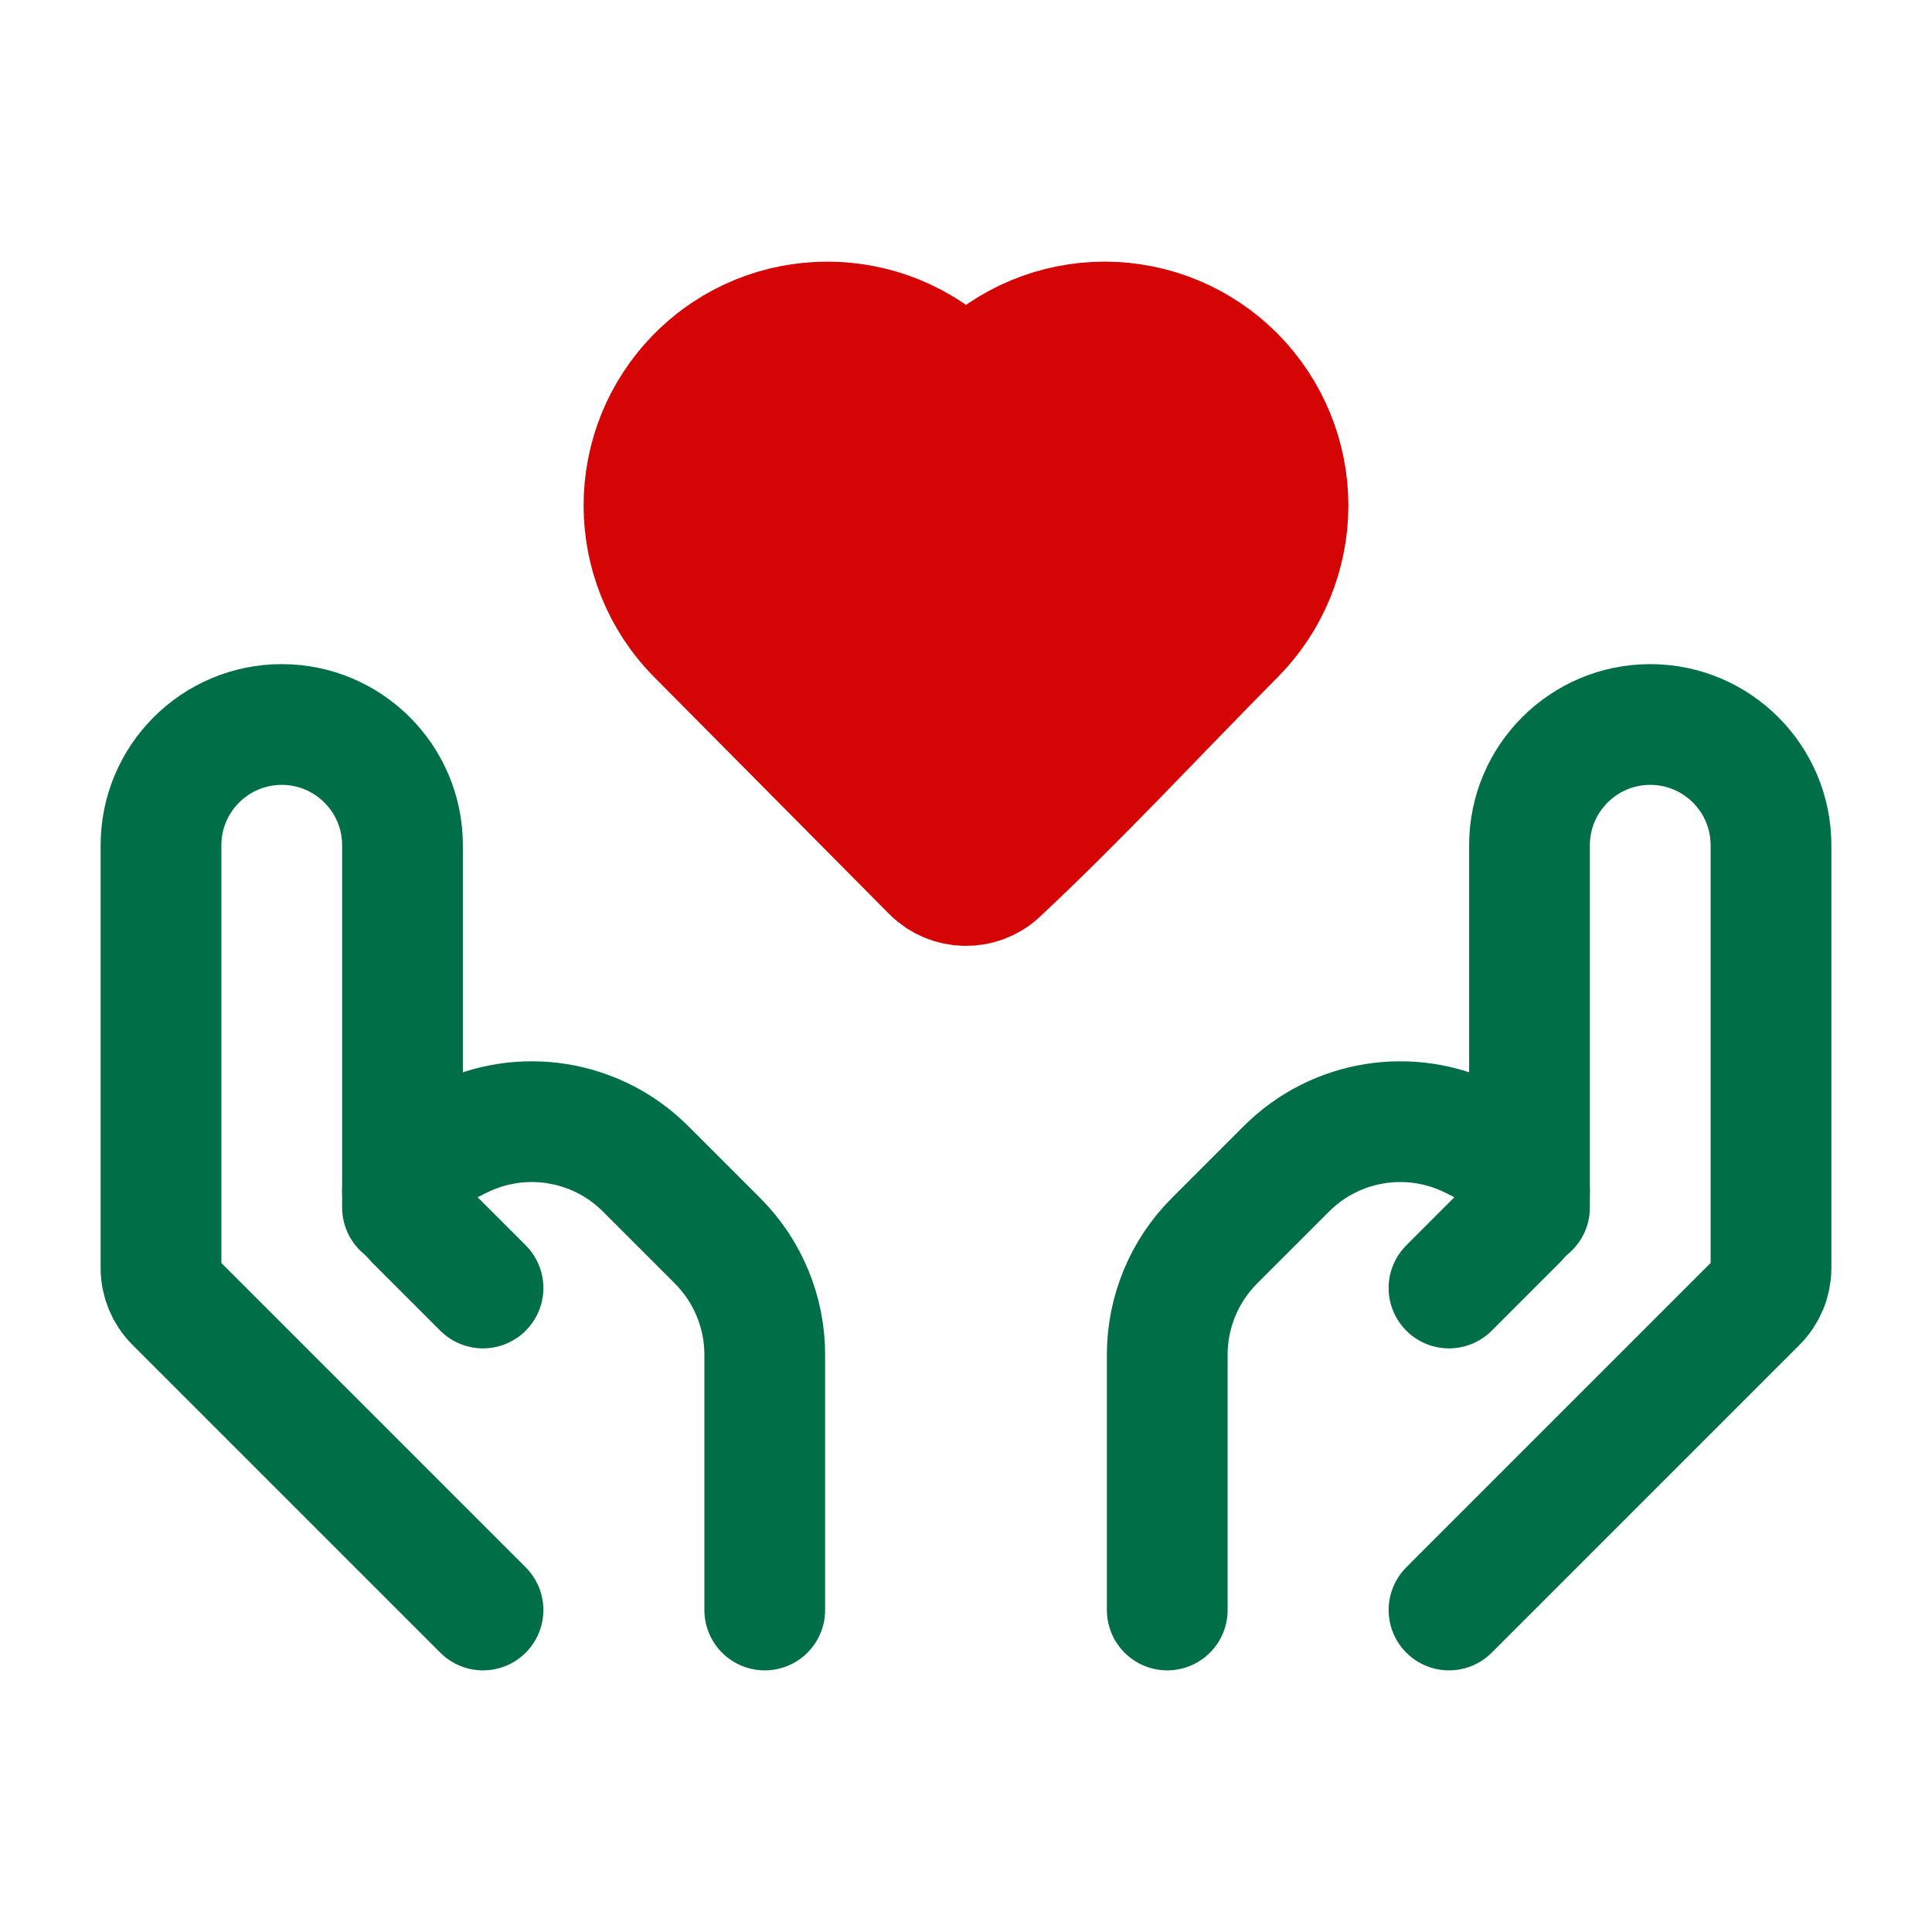
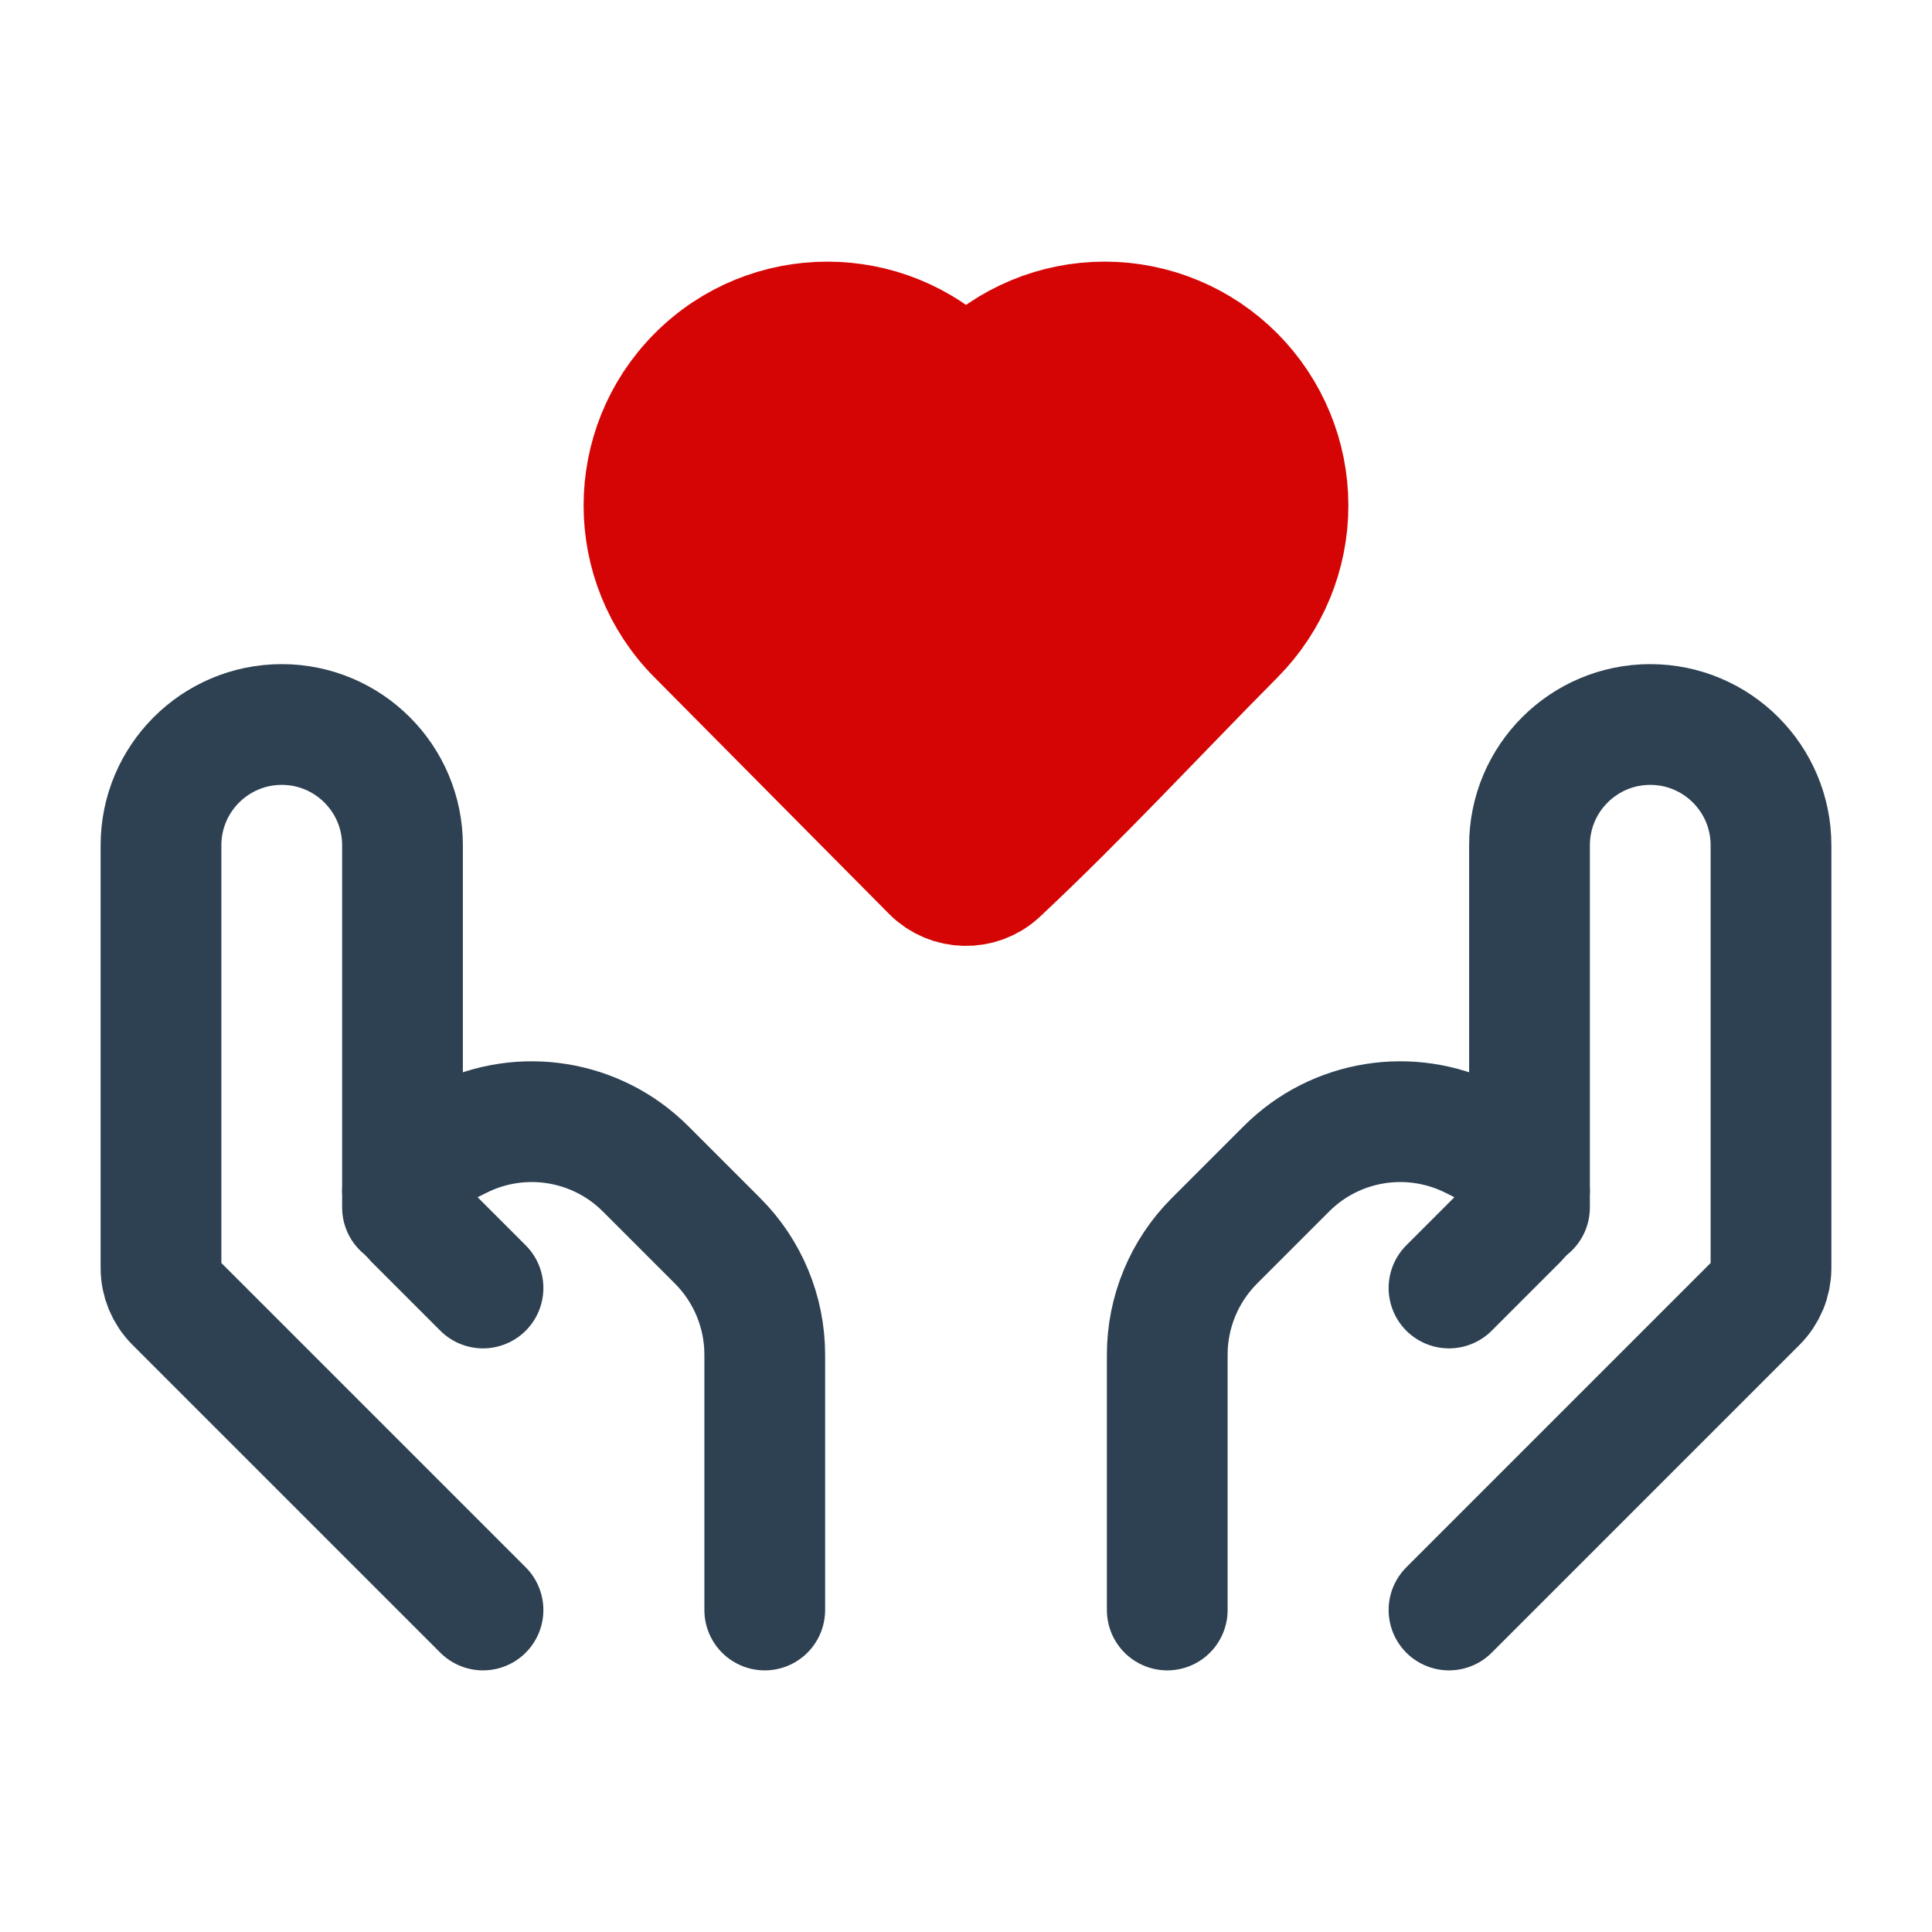
- <svg xmlns="http://www.w3.org/2000/svg" width="24px" height="24px" stroke-width="1.5" viewBox="0 0 24 24" fill="none" color="#006f47" version="1.1" id="svg9171">
+ <svg xmlns="http://www.w3.org/2000/svg" width="24px" height="24px" stroke-width="1.5" viewBox="0 0 24 24" fill="none" color="#2e4152" version="1.1" id="svg9171">
  <defs id="defs9175" />
-   <path d="M16 6.28C16 6.881 15.762 7.459 15.338 7.886C14.362 8.87 13.415 9.896 12.402 10.844C12.17 11.059 11.802 11.051 11.579 10.827L8.662 7.886C7.779 6.997 7.779 5.562 8.662 4.673C9.552 3.776 11.003 3.776 11.894 4.673L12 4.78L12.106 4.673C12.533 4.243 13.115 4 13.722 4C14.33 4 14.911 4.243 15.338 4.673C15.762 5.101 16 5.678 16 6.28Z" stroke="#006f47" stroke-width="1.5" stroke-linejoin="round" id="path9161" style="fill:#d60505;fill-opacity:1;stroke:#d60505;stroke-opacity:1" />
-   <path d="M18 20L21.824 16.176C21.937 16.063 22 15.911 22 15.752V10.5C22 9.672 21.328 9 20.5 9V9C19.672 9 19 9.672 19 10.5V15" stroke="#006f47" stroke-width="1.5" stroke-linecap="round" stroke-linejoin="round" id="path9163" />
-   <path d="M18 16L18.858 15.142C18.949 15.051 19 14.928 19 14.799V14.799C19 14.616 18.896 14.448 18.732 14.366L18.289 14.145C17.519 13.76 16.589 13.911 15.981 14.519L15.086 15.414C14.711 15.789 14.5 16.298 14.5 16.828V20" stroke="#006f47" stroke-width="1.5" stroke-linecap="round" stroke-linejoin="round" id="path9165" />
-   <path d="M6 20L2.176 16.176C2.063 16.063 2 15.911 2 15.752V10.5C2 9.672 2.672 9 3.5 9V9C4.328 9 5 9.672 5 10.5V15" stroke="#006f47" stroke-width="1.5" stroke-linecap="round" stroke-linejoin="round" id="path9167" />
-   <path d="M6 16L5.142 15.142C5.051 15.051 5 14.928 5 14.799V14.799C5 14.616 5.104 14.448 5.268 14.366L5.711 14.145C6.481 13.76 7.411 13.911 8.019 14.519L8.914 15.414C9.289 15.789 9.5 16.298 9.5 16.828V20" stroke="#006f47" stroke-width="1.5" stroke-linecap="round" stroke-linejoin="round" id="path9169" />
+   <path d="M16 6.28C16 6.881 15.762 7.459 15.338 7.886C14.362 8.87 13.415 9.896 12.402 10.844C12.17 11.059 11.802 11.051 11.579 10.827L8.662 7.886C7.779 6.997 7.779 5.562 8.662 4.673C9.552 3.776 11.003 3.776 11.894 4.673L12 4.78L12.106 4.673C12.533 4.243 13.115 4 13.722 4C14.33 4 14.911 4.243 15.338 4.673C15.762 5.101 16 5.678 16 6.28Z" stroke="#2e4152" stroke-width="1.5" stroke-linejoin="round" id="path9161" style="fill:#d60505;fill-opacity:1;stroke:#d60505;stroke-opacity:1" />
+   <path d="M18 20L21.824 16.176C21.937 16.063 22 15.911 22 15.752V10.5C22 9.672 21.328 9 20.5 9V9C19.672 9 19 9.672 19 10.5V15" stroke="#2e4152" stroke-width="1.5" stroke-linecap="round" stroke-linejoin="round" id="path9163" />
+   <path d="M18 16L18.858 15.142C18.949 15.051 19 14.928 19 14.799V14.799C19 14.616 18.896 14.448 18.732 14.366L18.289 14.145C17.519 13.76 16.589 13.911 15.981 14.519L15.086 15.414C14.711 15.789 14.5 16.298 14.5 16.828V20" stroke="#2e4152" stroke-width="1.5" stroke-linecap="round" stroke-linejoin="round" id="path9165" />
+   <path d="M6 20L2.176 16.176C2.063 16.063 2 15.911 2 15.752V10.5C2 9.672 2.672 9 3.5 9V9C4.328 9 5 9.672 5 10.5V15" stroke="#2e4152" stroke-width="1.5" stroke-linecap="round" stroke-linejoin="round" id="path9167" />
+   <path d="M6 16L5.142 15.142C5.051 15.051 5 14.928 5 14.799V14.799C5 14.616 5.104 14.448 5.268 14.366L5.711 14.145C6.481 13.76 7.411 13.911 8.019 14.519L8.914 15.414C9.289 15.789 9.5 16.298 9.5 16.828V20" stroke="#2e4152" stroke-width="1.5" stroke-linecap="round" stroke-linejoin="round" id="path9169" />
</svg>
